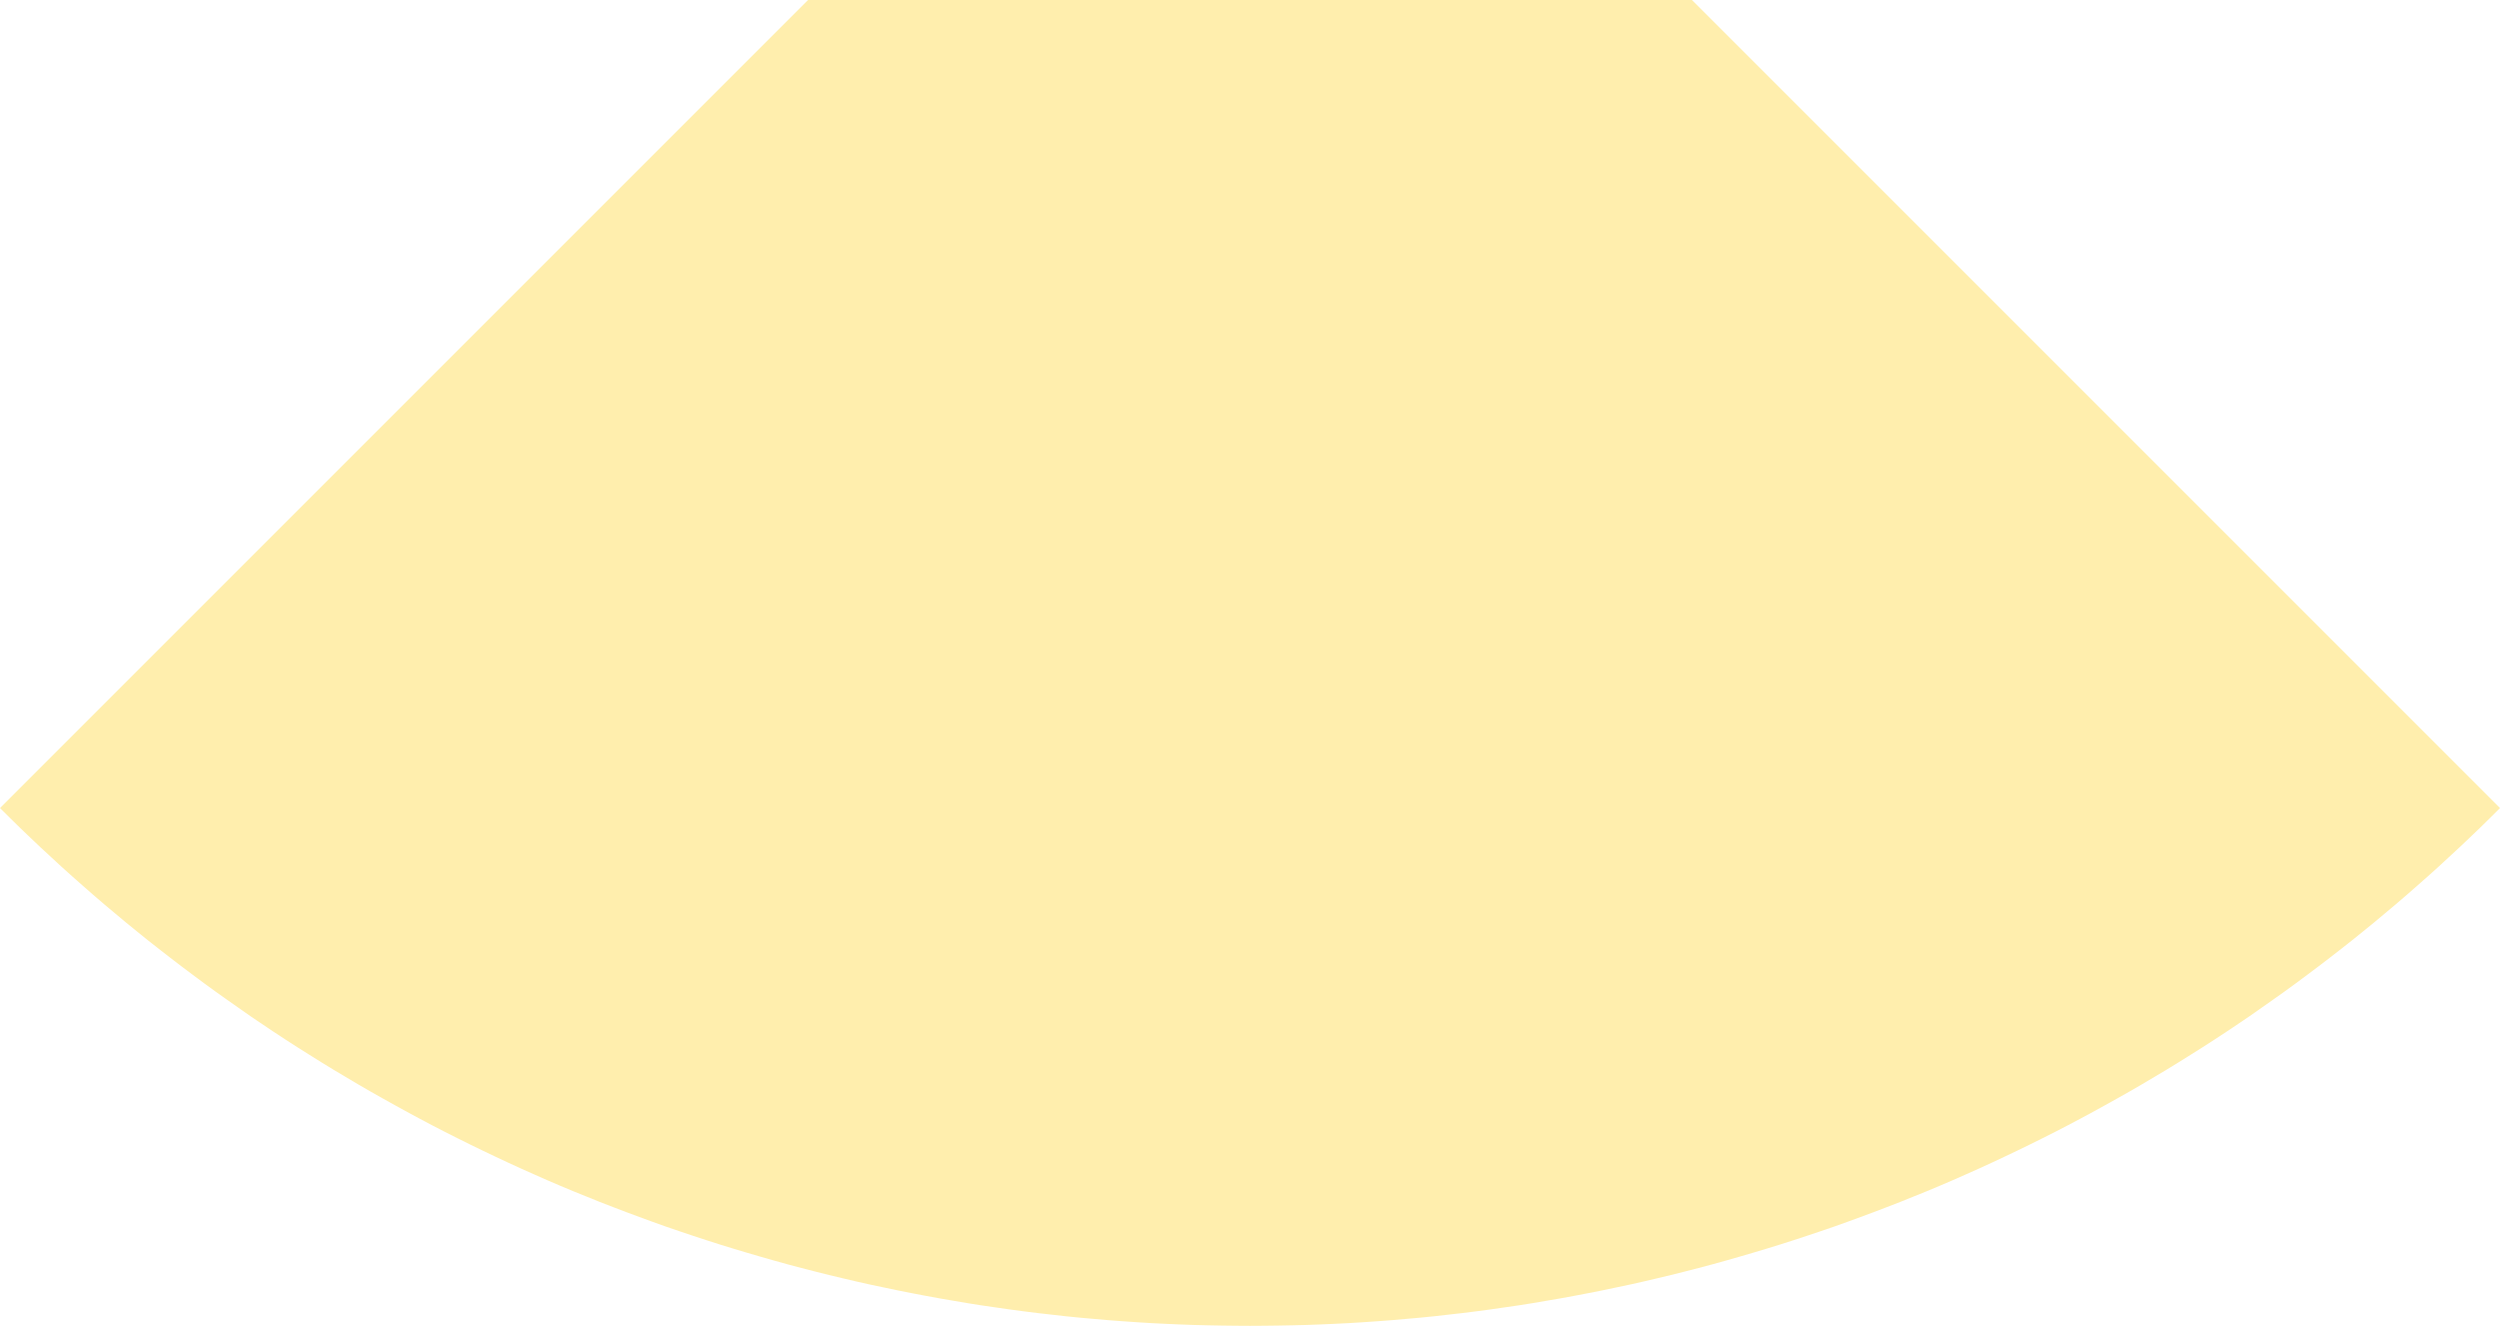
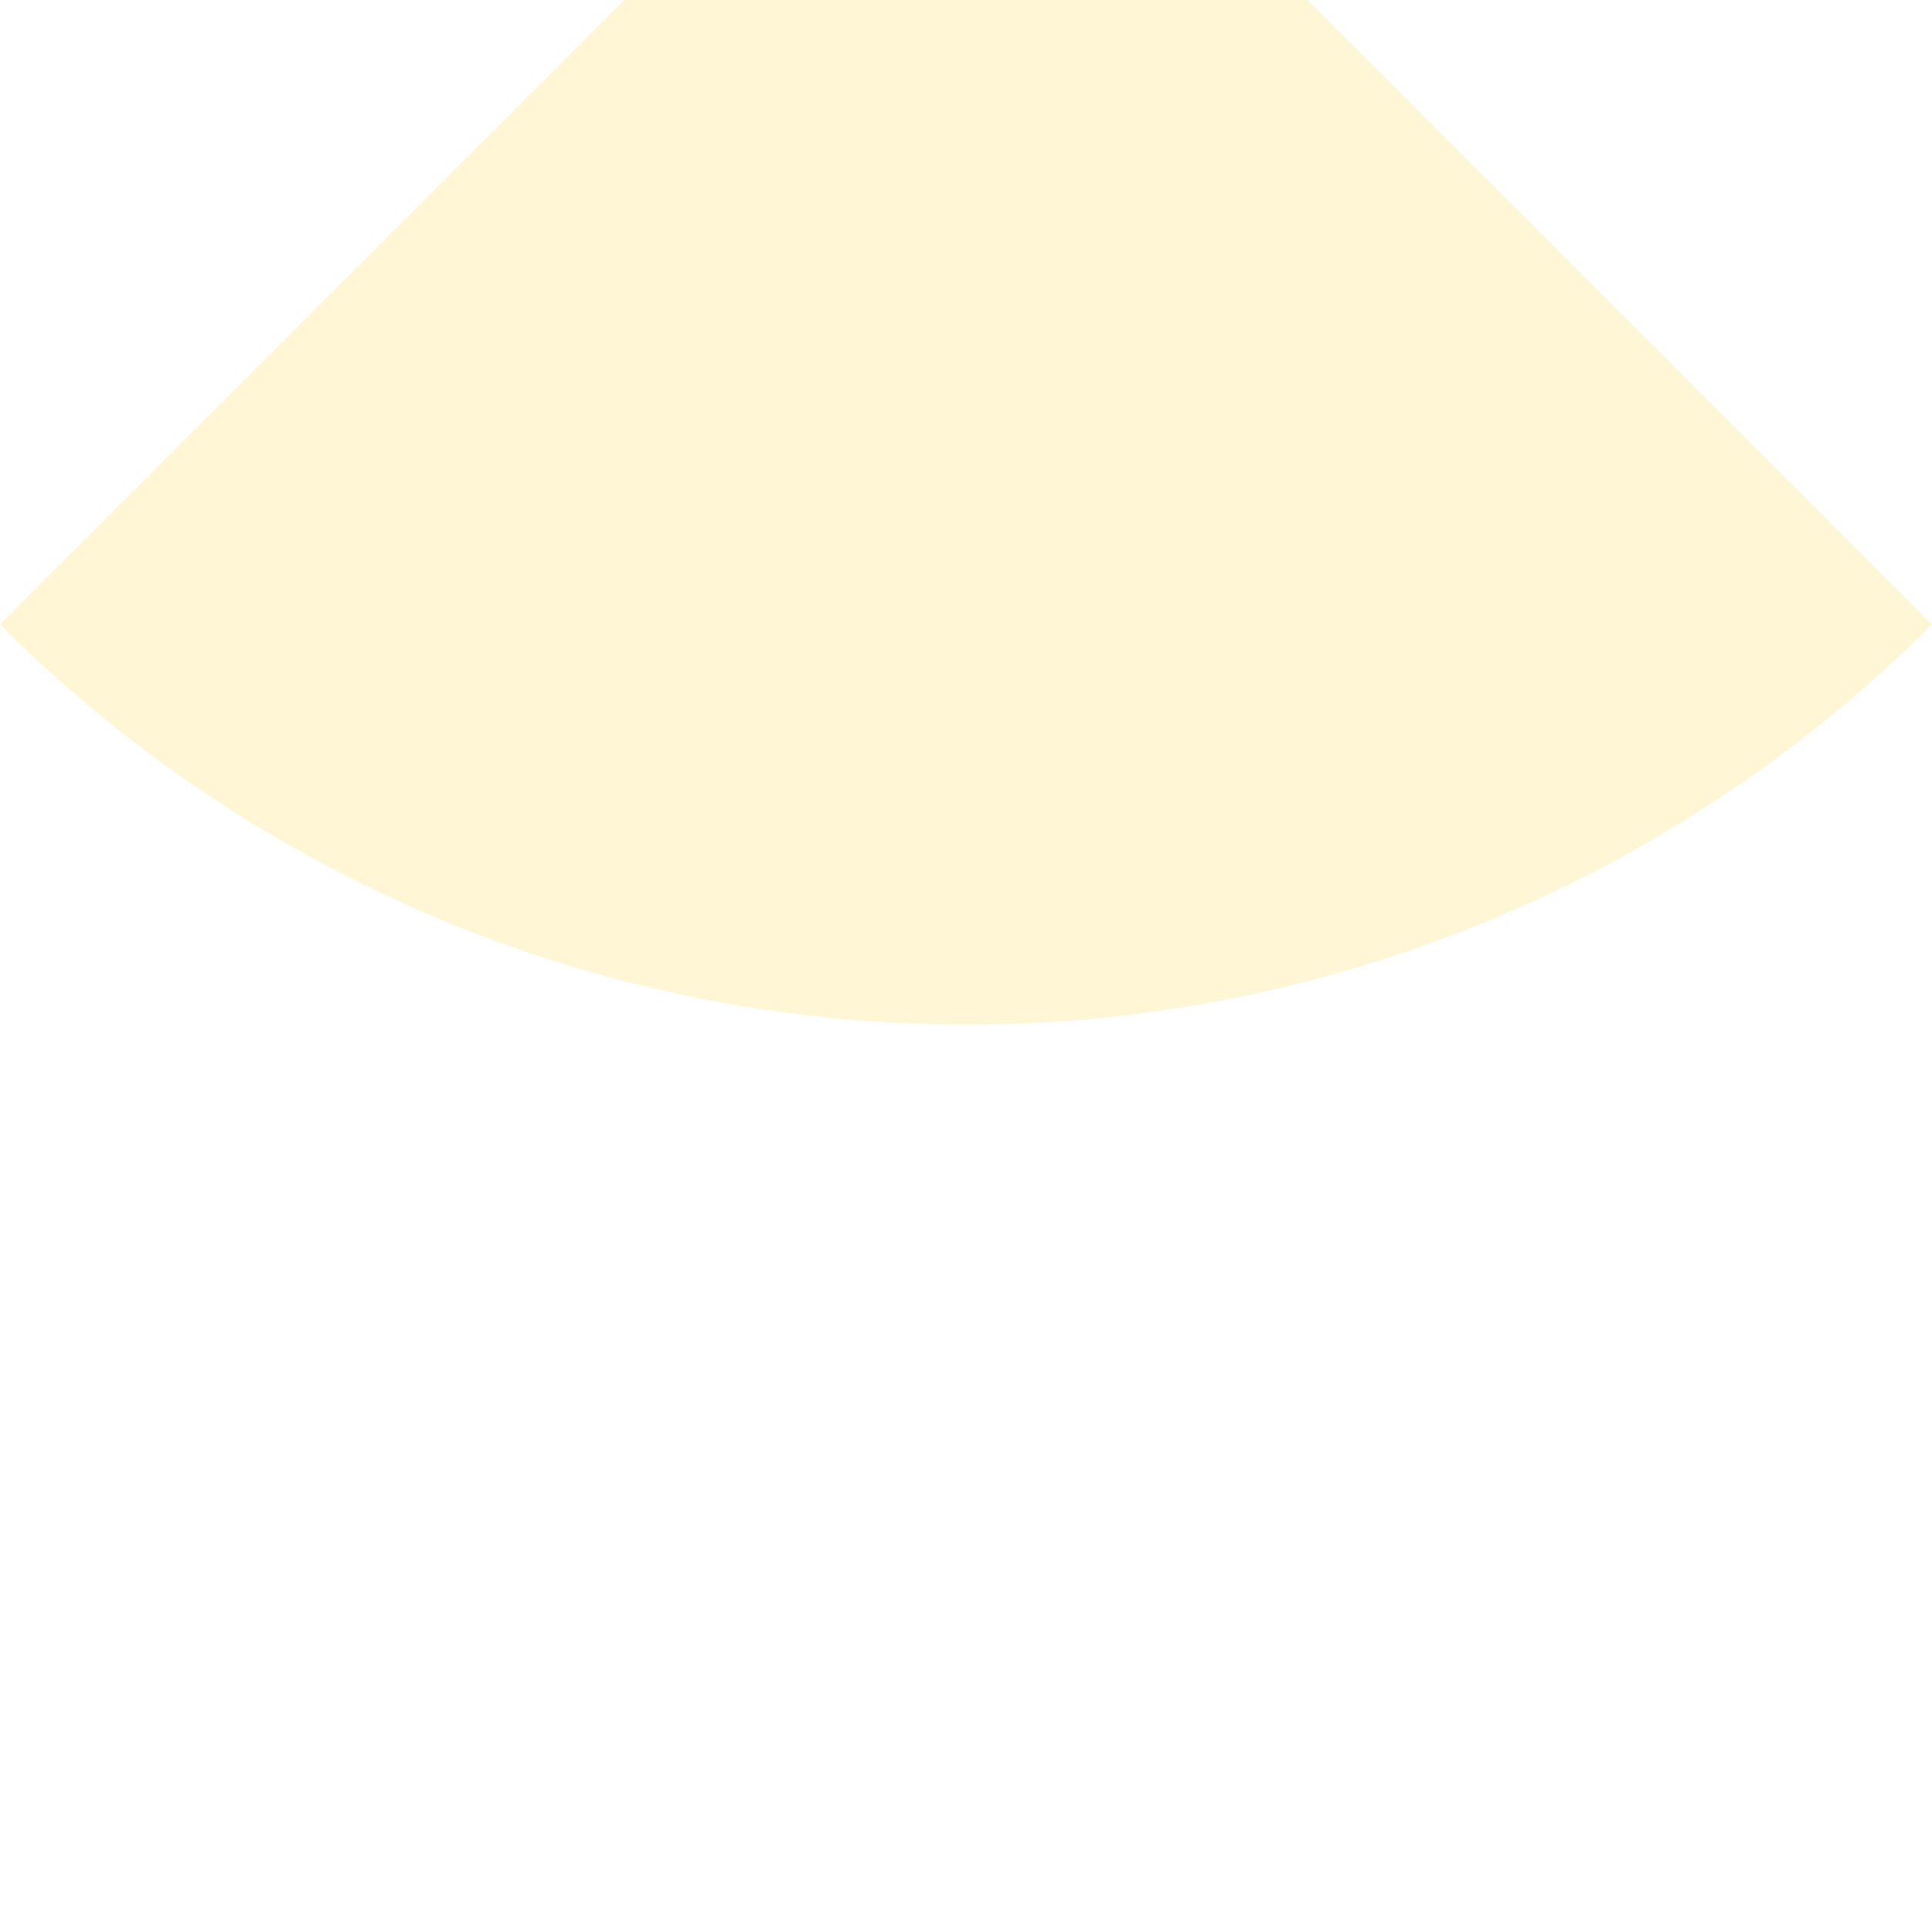
- <svg xmlns="http://www.w3.org/2000/svg" version="1.1" viewBox="-14142.136 0 28284 15000">
-   <g fill="#ffeead">
-     <polygon points="14142,9142 14028,9255 13914,9367 13798,9478 13682,9588 13564,9697 13446,9806 13327,9913 13207,10019 13086,10125 12965,10229 12842,10332 12719,10435 12595,10536 12470,10637 12344,10736 12218,10834 12090,10932 11962,11028 11833,11124 11704,11218 11573,11311 11442,11403 11311,11495 11178,11585 11045,11674 10911,11762 10776,11849 10641,11934 10505,12019 10368,12103 10230,12185 10092,12267 9954,12347 9814,12426 9674,12504 9534,12581 9393,12657 9251,12732 9108,12806 8965,12878 8822,12949 8678,13019 8533,13088 8388,13156 8242,13223 8096,13288 7949,13353 7802,13416 7654,13478 7505,13538 7357,13598 7207,13656 7058,13713 6907,13769 6757,13824 6606,13878 6454,13930 6302,13981 6150,14031 5997,14080 5844,14127 5691,14173 5537,14218 5383,14262 5228,14305 5073,14346 4918,14386 4762,14425 4607,14462 4450,14499 4294,14534 4137,14567 3980,14600 3823,14631 3666,14661 3508,14690 3350,14717 3192,14744 3034,14769 2875,14792 2716,14815 2558,14836 2398,14856 2239,14874 2080,14892 1920,14908 1761,14922 1601,14936 1441,14948 1281,14959 1121,14969 961,14977 801,14984 641,14990 481,14994 321,14997 160,14999 0,15000 -160,14999 -321,14997 -481,14994 -641,14990 -801,14984 -961,14977 -1121,14969 -1281,14959 -1441,14948 -1601,14936 -1761,14922 -1920,14908 -2080,14892 -2239,14874 -2398,14856 -2558,14836 -2716,14815 -2875,14792 -3034,14769 -3192,14744 -3350,14717 -3508,14690 -3666,14661 -3823,14631 -3980,14600 -4137,14567 -4294,14534 -4450,14499 -4607,14462 -4762,14425 -4918,14386 -5073,14346 -5228,14305 -5383,14262 -5537,14218 -5691,14173 -5844,14127 -5997,14080 -6150,14031 -6302,13981 -6454,13930 -6606,13878 -6757,13824 -6907,13769 -7058,13713 -7207,13656 -7357,13598 -7505,13538 -7654,13478 -7802,13416 -7949,13353 -8096,13288 -8242,13223 -8388,13156 -8533,13088 -8678,13019 -8822,12949 -8965,12878 -9108,12806 -9251,12732 -9393,12657 -9534,12581 -9674,12504 -9814,12426 -9954,12347 -10092,12267 -10230,12185 -10368,12103 -10505,12019 -10641,11934 -10776,11849 -10911,11762 -11045,11674 -11178,11585 -11311,11495 -11442,11403 -11573,11311 -11704,11218 -11833,11124 -11962,11028 -12090,10932 -12218,10834 -12344,10736 -12470,10637 -12595,10536 -12719,10435 -12842,10332 -12965,10229 -13086,10125 -13207,10019 -13327,9913 -13446,9806 -13564,9697 -13682,9588 -13798,9478 -13914,9367 -14028,9255 -14142,9142 -5000,0 5000,0" />
+ <svg xmlns="http://www.w3.org/2000/svg" width="1000pt" height="1000pt" viewBox="0 0 1000 1000" version="1.1">
+   <g id="surface41">
+     <path style=" stroke:none;fill-rule:nonzero;fill:rgb(100%,93.333%,67.843%);fill-opacity:0.502;" d="M 1000 323.223 L 995.977 327.215 L 991.922 331.172 L 987.836 335.098 L 983.719 338.992 L 979.566 342.852 L 975.387 346.68 L 971.18 350.473 L 966.938 354.23 L 962.668 357.957 L 958.367 361.648 L 954.035 365.305 L 949.68 368.926 L 945.289 372.512 L 940.875 376.062 L 936.43 379.578 L 931.957 383.059 L 927.457 386.5 L 922.93 389.91 L 918.371 393.281 L 913.789 396.613 L 909.184 399.91 L 904.547 403.172 L 899.887 406.395 L 895.199 409.582 L 890.488 412.73 L 885.75 415.84 L 880.988 418.914 L 876.203 421.949 L 871.395 424.945 L 866.559 427.902 L 861.699 430.82 L 856.82 433.699 L 851.918 436.539 L 846.988 439.34 L 842.039 442.102 L 837.07 444.82 L 832.078 447.504 L 827.062 450.145 L 822.027 452.746 L 816.973 455.305 L 811.898 457.824 L 806.801 460.305 L 801.688 462.742 L 796.551 465.141 L 791.398 467.496 L 786.227 469.812 L 781.035 472.082 L 775.824 474.316 L 770.598 476.504 L 765.355 478.652 L 760.094 480.758 L 754.816 482.82 L 749.52 484.844 L 744.211 486.82 L 738.883 488.758 L 733.543 490.648 L 728.188 492.5 L 722.816 494.309 L 717.43 496.07 L 712.031 497.793 L 706.617 499.469 L 701.191 501.105 L 695.754 502.695 L 690.301 504.242 L 684.836 505.746 L 679.359 507.203 L 673.875 508.621 L 668.375 509.992 L 662.867 511.316 L 657.348 512.602 L 651.816 513.84 L 646.277 515.035 L 640.727 516.184 L 635.168 517.289 L 629.602 518.352 L 624.027 519.367 L 618.445 520.34 L 612.855 521.266 L 607.258 522.148 L 601.652 522.984 L 596.039 523.777 L 590.422 524.523 L 584.801 525.227 L 579.172 525.883 L 573.535 526.496 L 567.898 527.062 L 562.254 527.586 L 556.609 528.059 L 550.957 528.492 L 545.305 528.879 L 539.648 529.219 L 533.988 529.512 L 528.328 529.762 L 522.664 529.965 L 517 530.125 L 511.332 530.238 L 505.668 530.309 L 500 530.332 L 494.332 530.309 L 488.668 530.238 L 483 530.125 L 477.336 529.965 L 471.672 529.762 L 466.012 529.512 L 460.352 529.219 L 454.695 528.879 L 449.043 528.492 L 443.391 528.059 L 437.746 527.586 L 432.102 527.062 L 426.465 526.496 L 420.828 525.883 L 415.199 525.227 L 409.578 524.523 L 403.961 523.777 L 398.348 522.984 L 392.742 522.148 L 387.145 521.266 L 381.555 520.34 L 375.973 519.367 L 370.398 518.352 L 364.832 517.289 L 359.273 516.184 L 353.723 515.035 L 348.184 513.84 L 342.652 512.602 L 337.133 511.316 L 331.625 509.992 L 326.125 508.621 L 320.641 507.203 L 315.164 505.746 L 309.699 504.242 L 304.246 502.695 L 298.809 501.105 L 293.383 499.469 L 287.969 497.793 L 282.57 496.07 L 277.184 494.309 L 271.812 492.5 L 266.457 490.648 L 261.117 488.758 L 255.789 486.82 L 250.48 484.844 L 245.184 482.82 L 239.906 480.758 L 234.645 478.652 L 229.402 476.504 L 224.176 474.316 L 218.965 472.082 L 213.773 469.812 L 208.602 467.496 L 203.449 465.141 L 198.312 462.742 L 193.199 460.305 L 188.102 457.824 L 183.027 455.305 L 177.973 452.746 L 172.938 450.145 L 167.922 447.504 L 162.93 444.82 L 157.961 442.102 L 153.012 439.34 L 148.082 436.539 L 143.18 433.699 L 138.301 430.82 L 133.441 427.902 L 128.605 424.945 L 123.797 421.949 L 119.012 418.914 L 114.25 415.84 L 109.512 412.73 L 104.801 409.582 L 100.113 406.395 L 95.453 403.172 L 90.816 399.91 L 86.211 396.613 L 81.629 393.281 L 77.07 389.91 L 72.543 386.5 L 68.043 383.059 L 63.57 379.578 L 59.125 376.062 L 54.711 372.512 L 50.32 368.926 L 45.965 365.305 L 41.633 361.648 L 37.332 357.957 L 33.062 354.23 L 28.82 350.473 L 24.613 346.68 L 20.434 342.852 L 16.281 338.992 L 12.164 335.098 L 8.078 331.172 L 4.023 327.215 L 0 323.223 L 323.223 0 L 676.777 0 Z M 1000 323.223 " />
  </g>
</svg>
